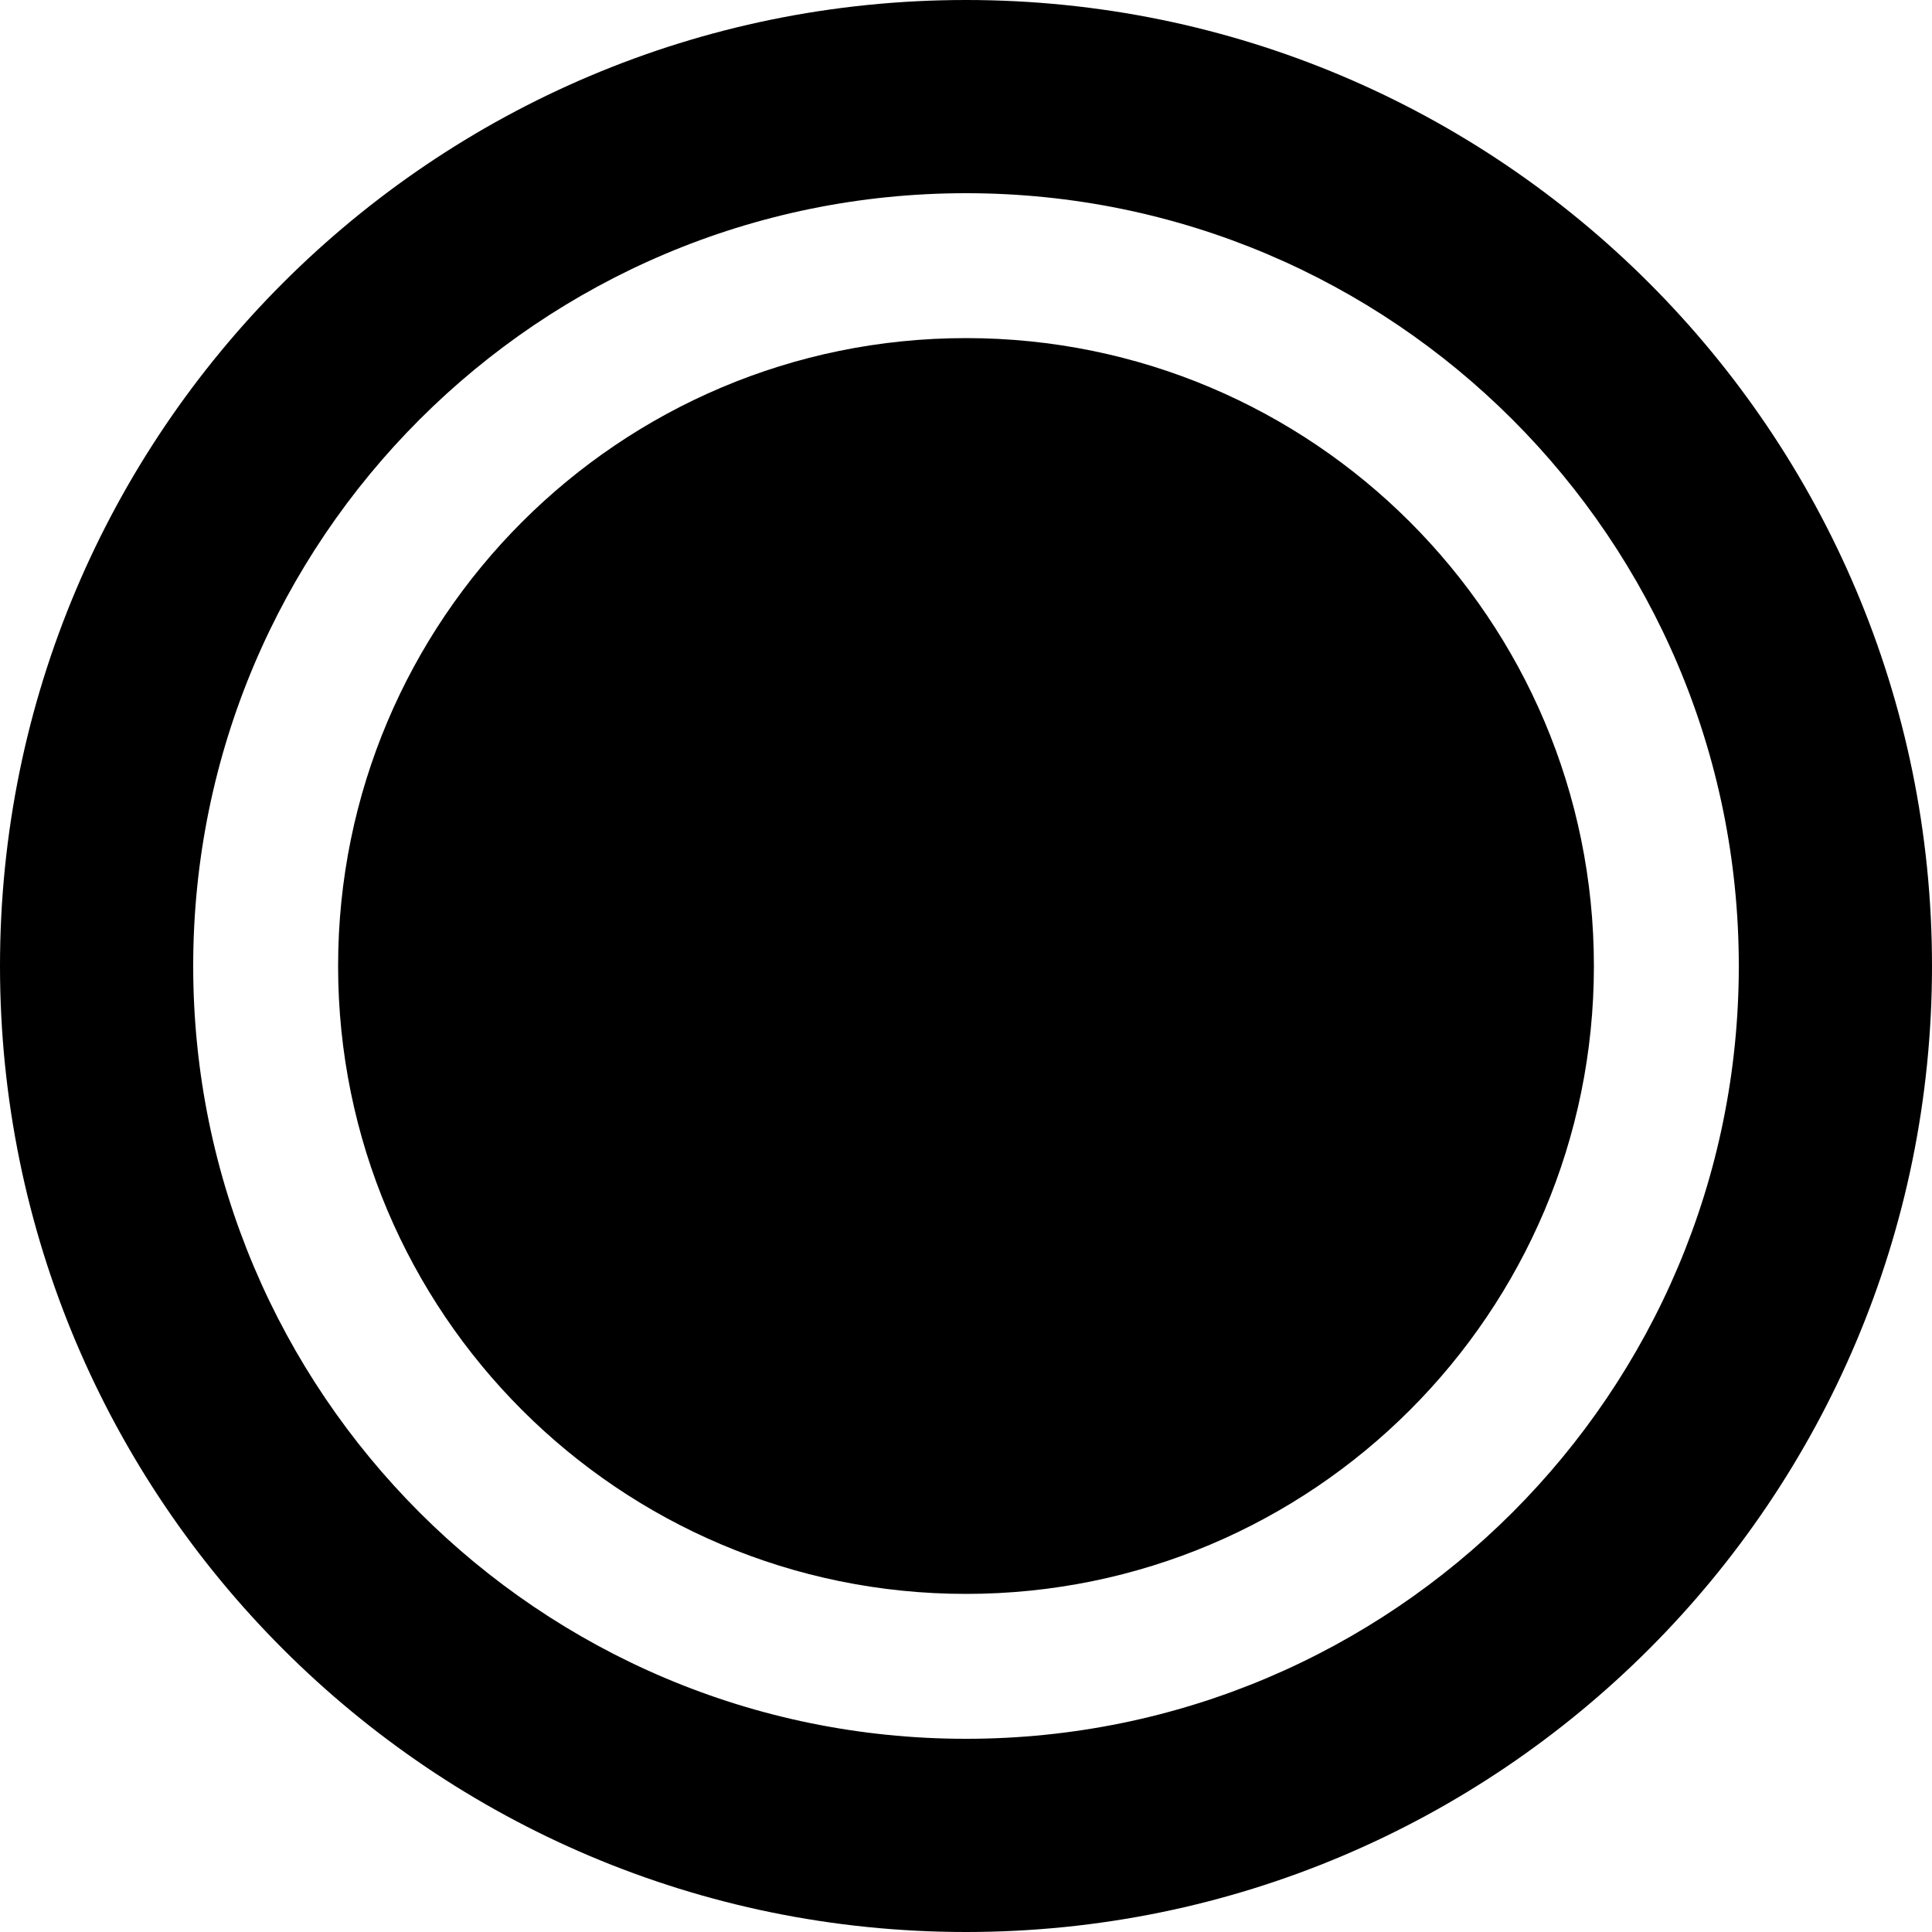
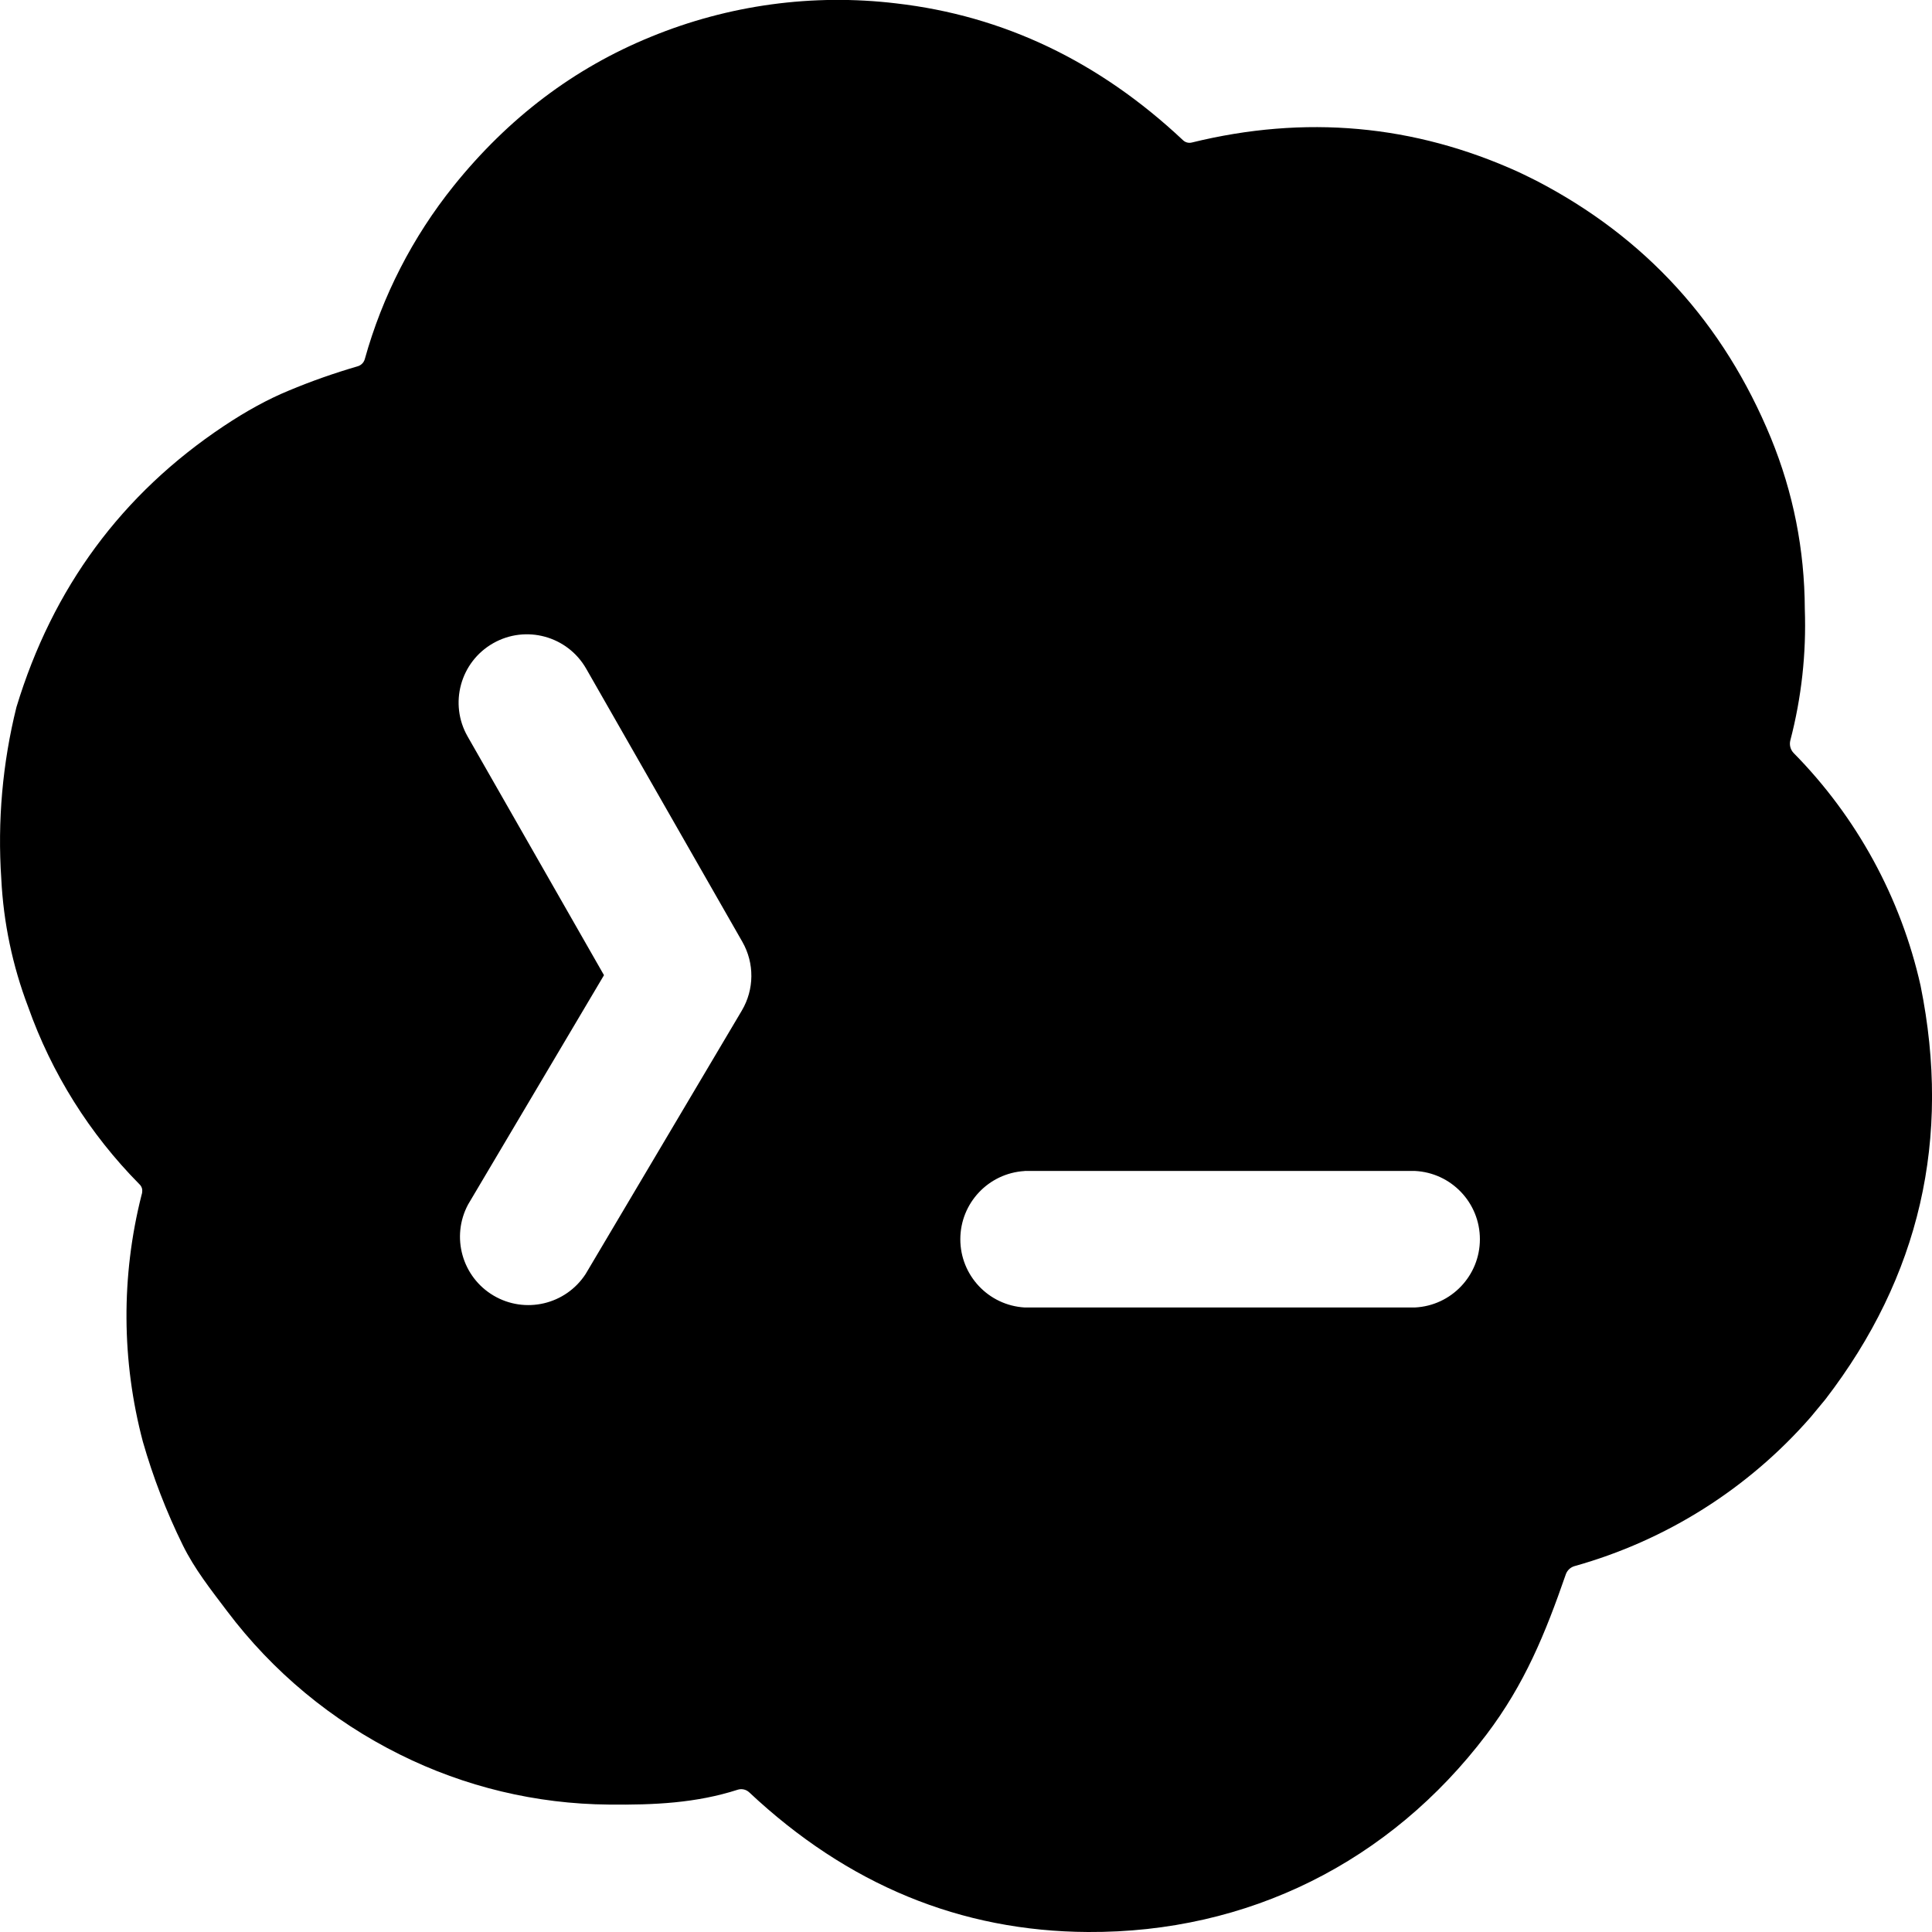
- <svg xmlns="http://www.w3.org/2000/svg" viewBox="0 0 24 24" fill="currentColor">
-   <path d="M12 0C5.373 0 0 5.373 0 12s5.373 12 12 12 12-5.373 12-12S18.627 0 12 0zm0 2.4c5.302 0 9.6 4.298 9.6 9.6s-4.298 9.6-9.6 9.6S2.4 17.302 2.4 12 6.698 2.4 12 2.4zm0 1.8a7.8 7.8 0 100 15.6A7.8 7.8 0 0012 4.2zm.75 2.55v2.1a3.75 3.75 0 010 6.3v2.1a5.85 5.85 0 000-10.5zm-1.5 0a5.85 5.85 0 000 10.5v-2.1a3.75 3.75 0 010-6.3V6.75z" />
+ <svg xmlns="http://www.w3.org/2000/svg" fill="currentColor" fill-rule="evenodd" height="1em" style="flex:none;line-height:1" viewBox="0 0 24 24" width="1em">
+   <path clip-rule="evenodd" d="M8.086.457a6.105 6.105 0 013.046-.415c1.333.153 2.521.72 3.564 1.7a.117.117 0 00.107.029c1.408-.346 2.762-.224 4.061.366l.063.03.154.076c1.357.703 2.33 1.77 2.918 3.198.278.679.418 1.388.421 2.126a5.655 5.655 0 01-.18 1.631.167.167 0 00.04.155 5.982 5.982 0 011.578 2.891c.385 1.901-.01 3.615-1.183 5.14l-.182.22a6.063 6.063 0 01-2.934 1.851.162.162 0 00-.108.102c-.255.736-.511 1.364-.987 1.992-1.199 1.582-2.962 2.462-4.948 2.451-1.583-.008-2.986-.587-4.21-1.736a.145.145 0 00-.14-.032c-.518.167-1.04.191-1.604.185a5.924 5.924 0 01-2.595-.622 6.058 6.058 0 01-2.146-1.781c-.203-.269-.404-.522-.551-.821a7.74 7.74 0 01-.495-1.283 6.11 6.11 0 01-.017-3.064.166.166 0 00.008-.074.115.115 0 00-.037-.064 5.958 5.958 0 01-1.38-2.202 5.196 5.196 0 01-.333-1.589 6.915 6.915 0 01.188-2.132c.45-1.484 1.309-2.648 2.577-3.493.282-.188.55-.334.802-.438.286-.12.573-.22.861-.304a.129.129 0 00.087-.087A6.016 6.016 0 015.635 2.31C6.315 1.464 7.132.846 8.086.457zm-.804 7.85a.848.848 0 00-1.473.842l1.694 2.965-1.688 2.848a.849.849 0 001.46.864l1.94-3.272a.849.849 0 00.007-.854l-1.94-3.393zm5.446 6.24a.849.849 0 000 1.695h4.848a.849.849 0 000-1.696h-4.848z" />
</svg>
